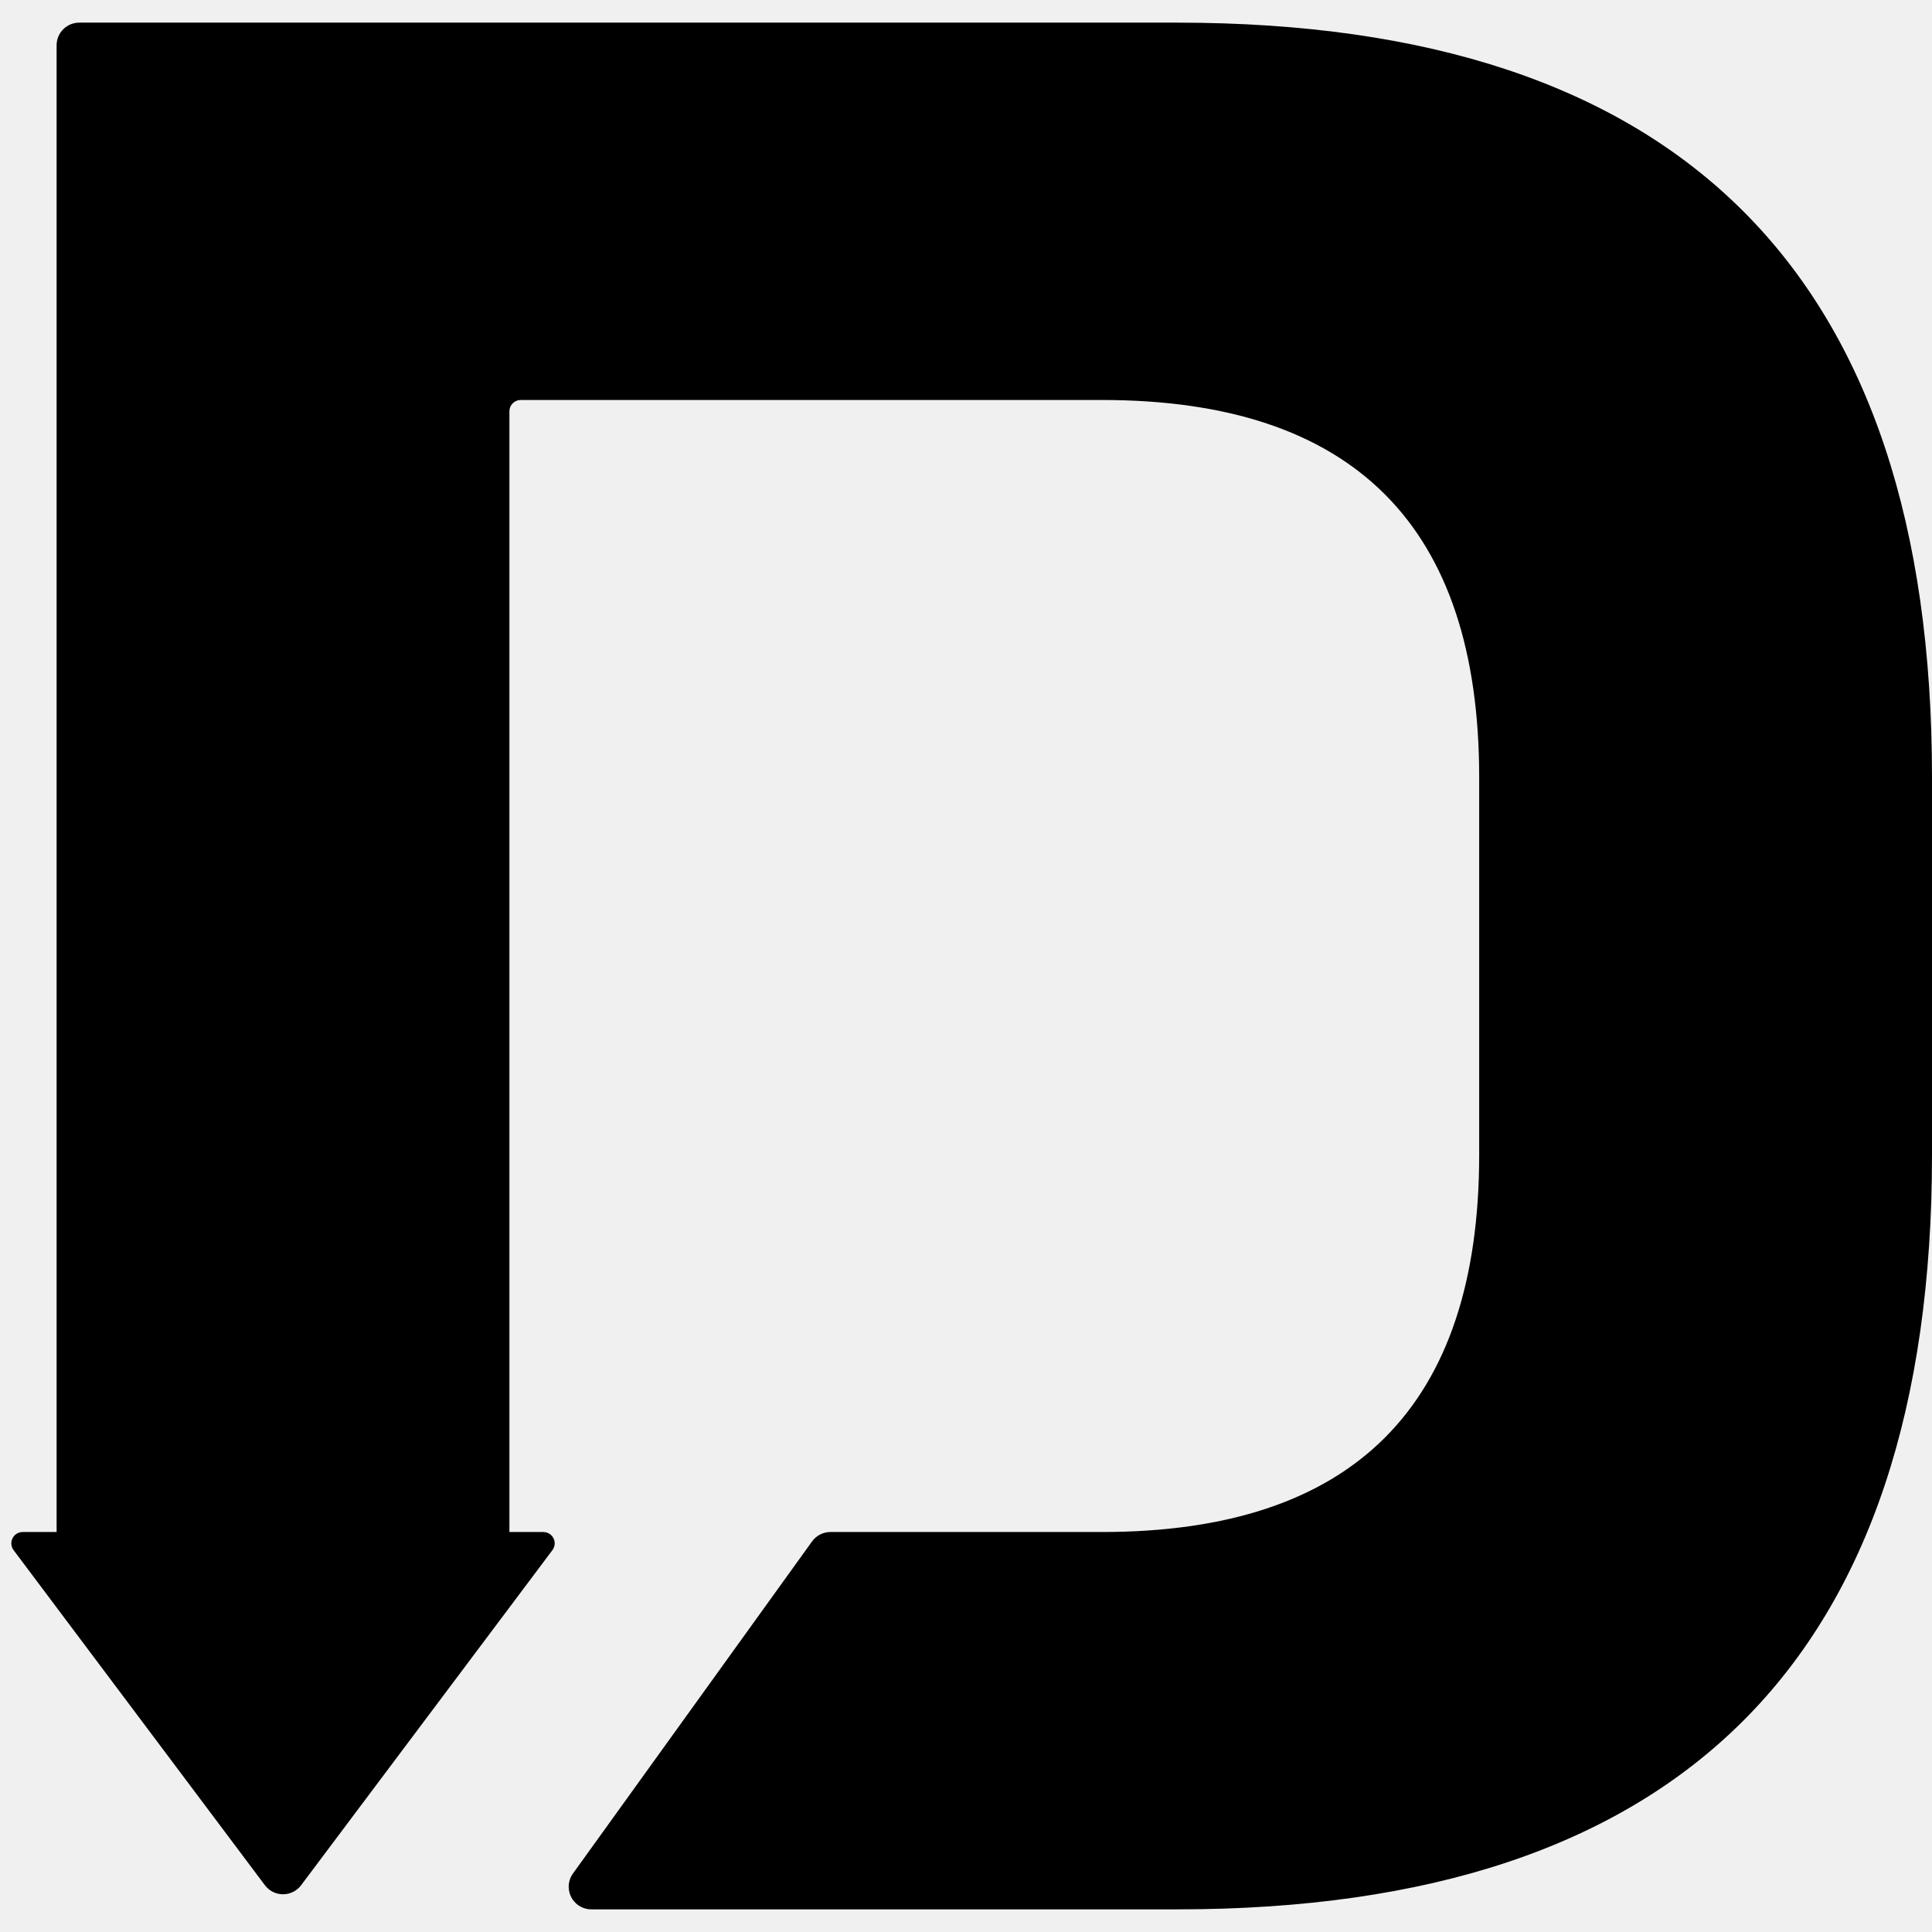
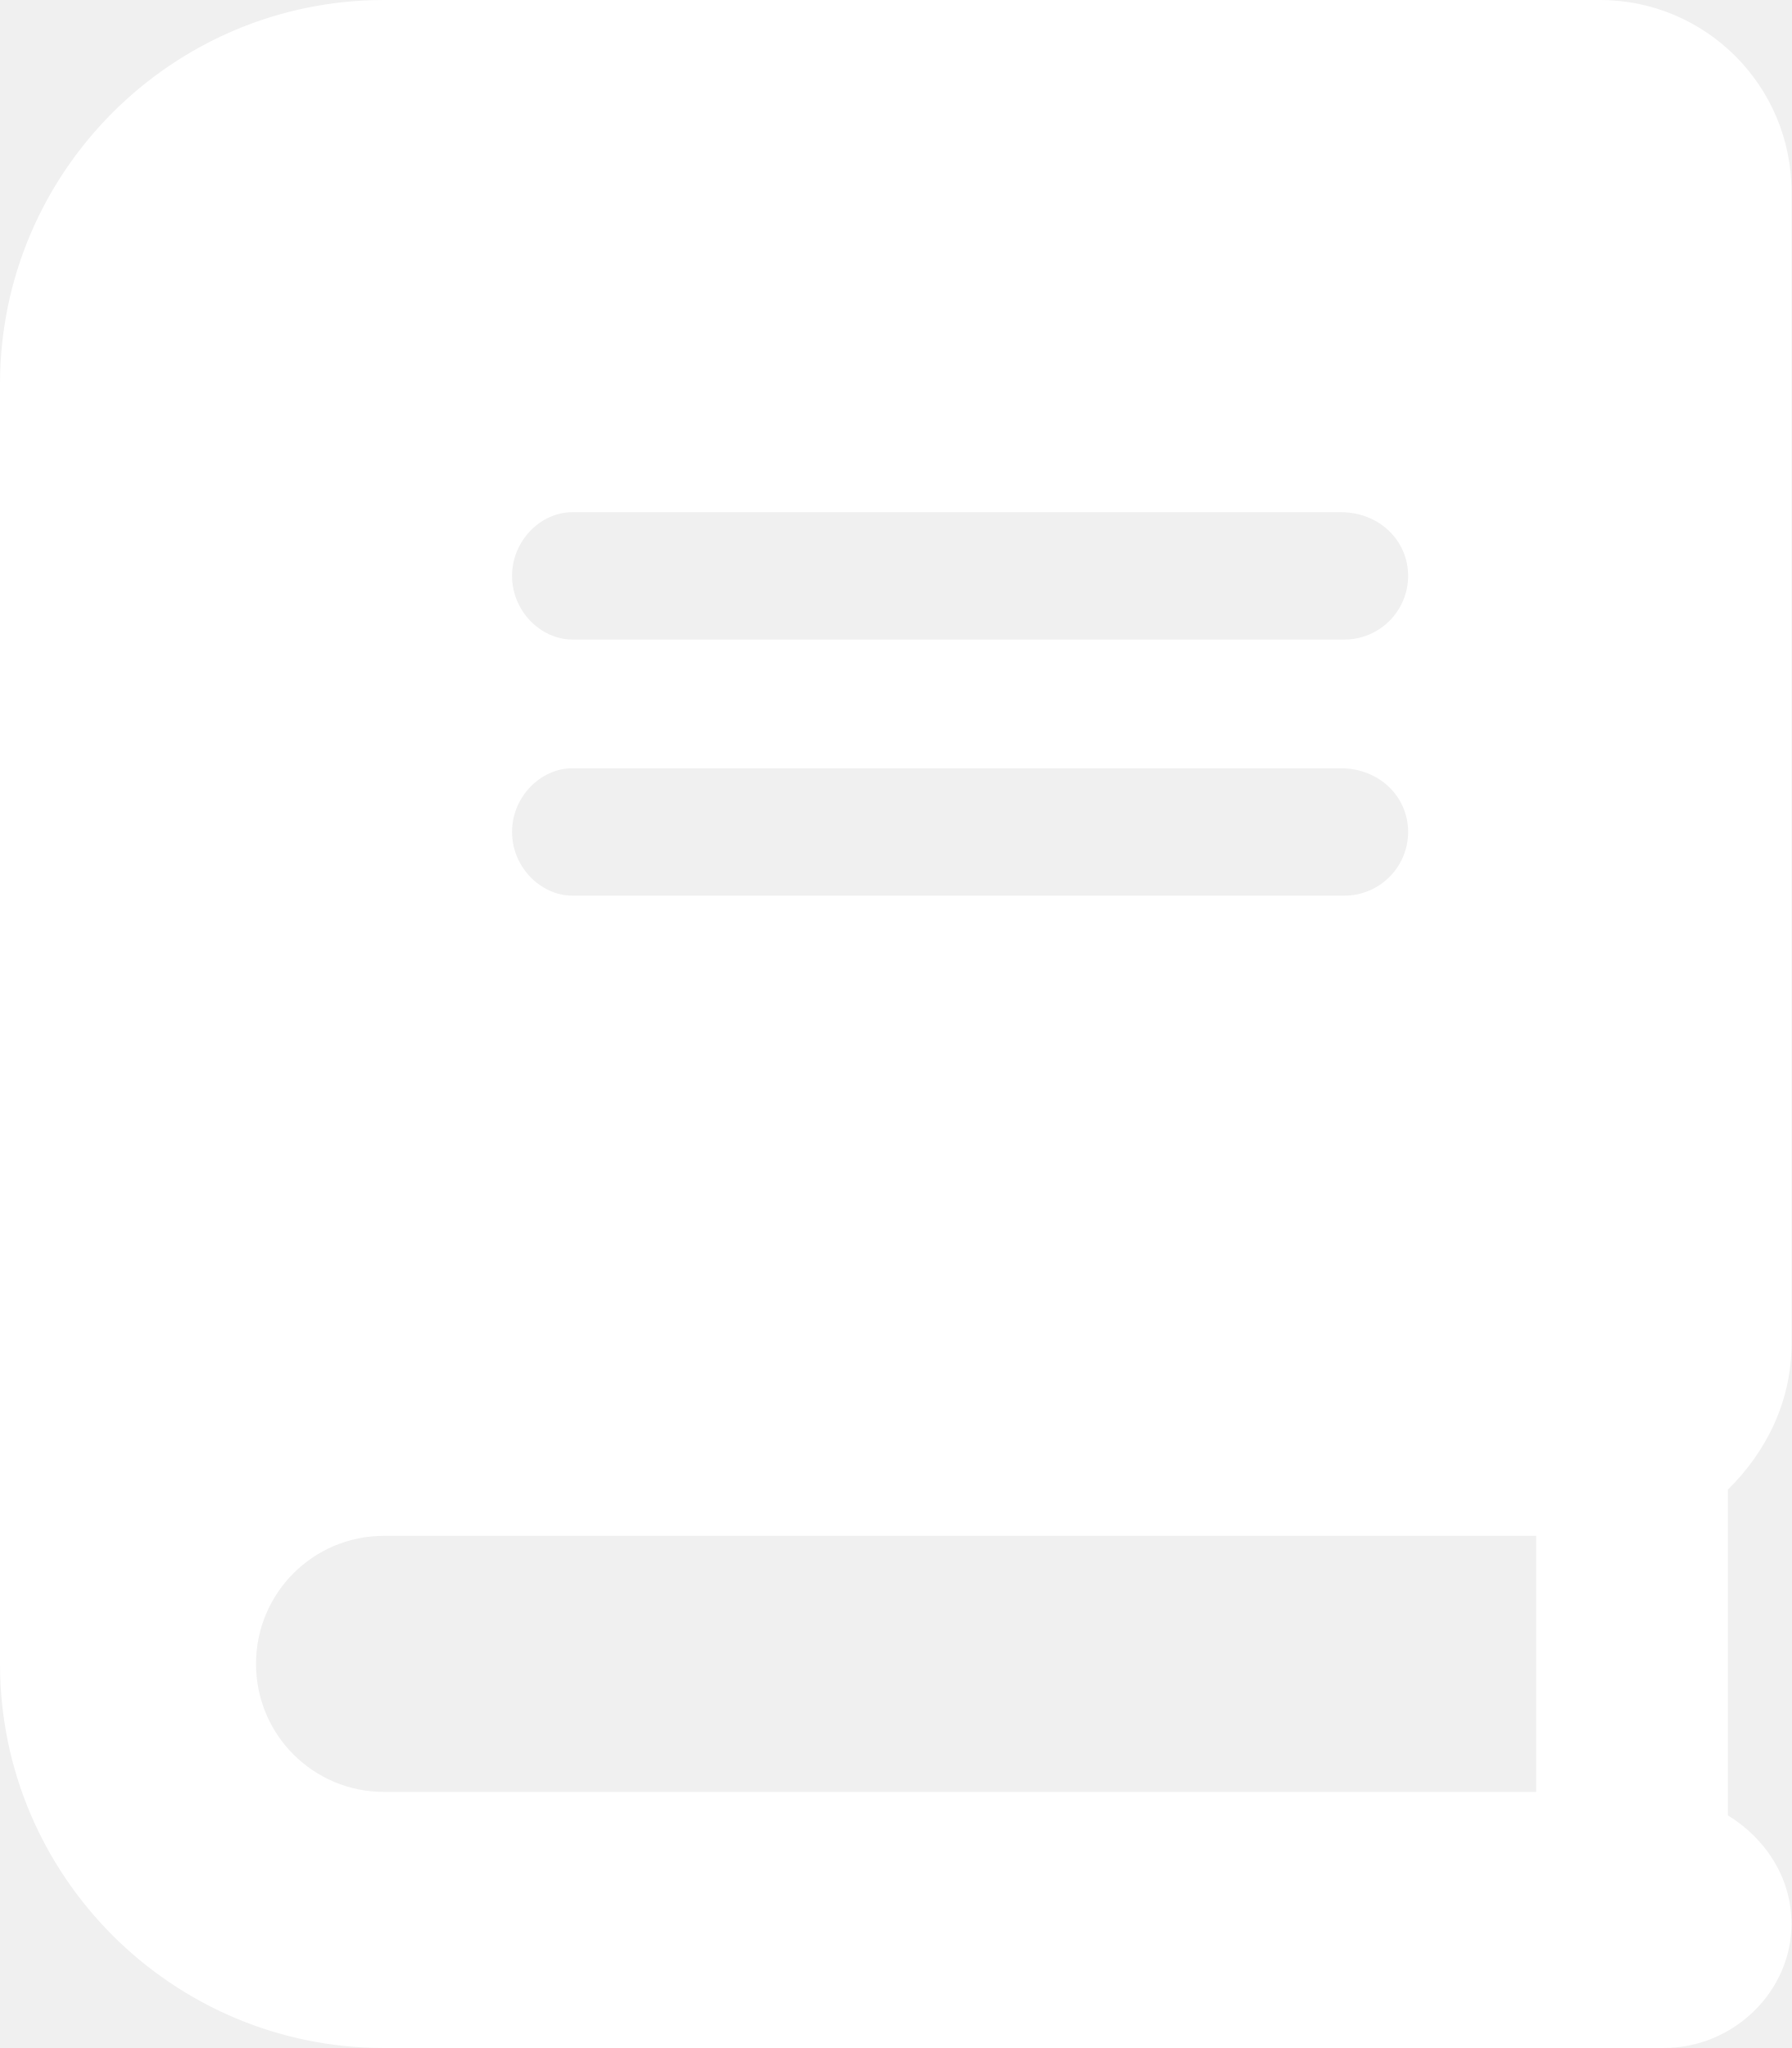
- <svg xmlns="http://www.w3.org/2000/svg" width="1024px" height="1024px" viewBox="0 0 1024 1024" version="1.1">
-   <g id="icon-mask" stroke="none" stroke-width="1" fill="none" fill-rule="evenodd">
-     <path d="M30,812 L30,24 C30,17.373 35.373,12 42,12 L624,12 C890.667,12 1024,145.333 1024,412 C1024,812 1024,212 1024,612 C1024,878.667 890.667,1012 624,1012 L313.427,1012 C306.799,1012 301.427,1006.627 301.427,1000 C301.427,997.483 302.218,995.031 303.688,992.988 L430.408,816.988 C432.663,813.856 436.287,812 440.147,812 L584,812 C717.333,812 784,745.333 784,612 C784,478.667 784,412 784,412 C784,278.667 717.333,212 584,212 L276,212 C272.686,212 270,214.686 270,218 L270,812 L288,812 C291.314,812 294,814.686 294,818 C294,819.298 293.579,820.561 292.8,821.6 L159.6,999.2 C155.624,1004.502 148.102,1005.576 142.8,1001.6 C141.89,1000.918 141.082,1000.11 140.4,999.2 L7.2,821.6 C5.212,818.949 5.749,815.188 8.4,813.2 C9.439,812.421 10.702,812 12,812 L30,812 Z" id="Path" fill="#000000" />
+ <svg xmlns="http://www.w3.org/2000/svg" version="1.1" x="0px" y="0px" width="275.7px" height="315.1px" viewBox="0 0 275.7 315.1" style="overflow:visible;enable-background:new 0 0 275.7 315.1;" xml:space="preserve">
+   <defs>
+ </defs>
+   <g>
+     <path style="fill:#FFFFFF;" d="M275.7,206.8V29.5c0-16.3-13.2-29.5-29.5-29.5H59.1C26.5,0,0,26.5,0,59.1V256         c0,32.6,26.5,59.1,59.1,59.1H256c10.9,0,19.7-8.8,19.7-19.1c0-7.2-4.1-13.2-9.8-16.7v-50.1C271.9,223.3,275.7,215.5,275.7,206.8z          M88.1,78.8h118.2c6,0,10.4,4.4,10.4,9.8c0,5.4-4.4,9.8-9.8,9.8H88.1c-4.9,0-9.3-4.4-9.3-9.8C78.8,83.2,83.2,78.8,88.1,78.8z          M88.1,118.2h118.2c6,0,10.4,4.4,10.4,9.8c0,5.4-4.4,9.8-9.8,9.8H88.1c-4.9,0-9.3-4.4-9.3-9.8C78.8,122.6,83.2,118.2,88.1,118.2z          M236.3,275.7H59.1c-10.9,0-19.7-8.8-19.7-19.7c0-10.9,8.8-19.7,19.7-19.7h177.3V275.7z" />
  </g>
</svg>
